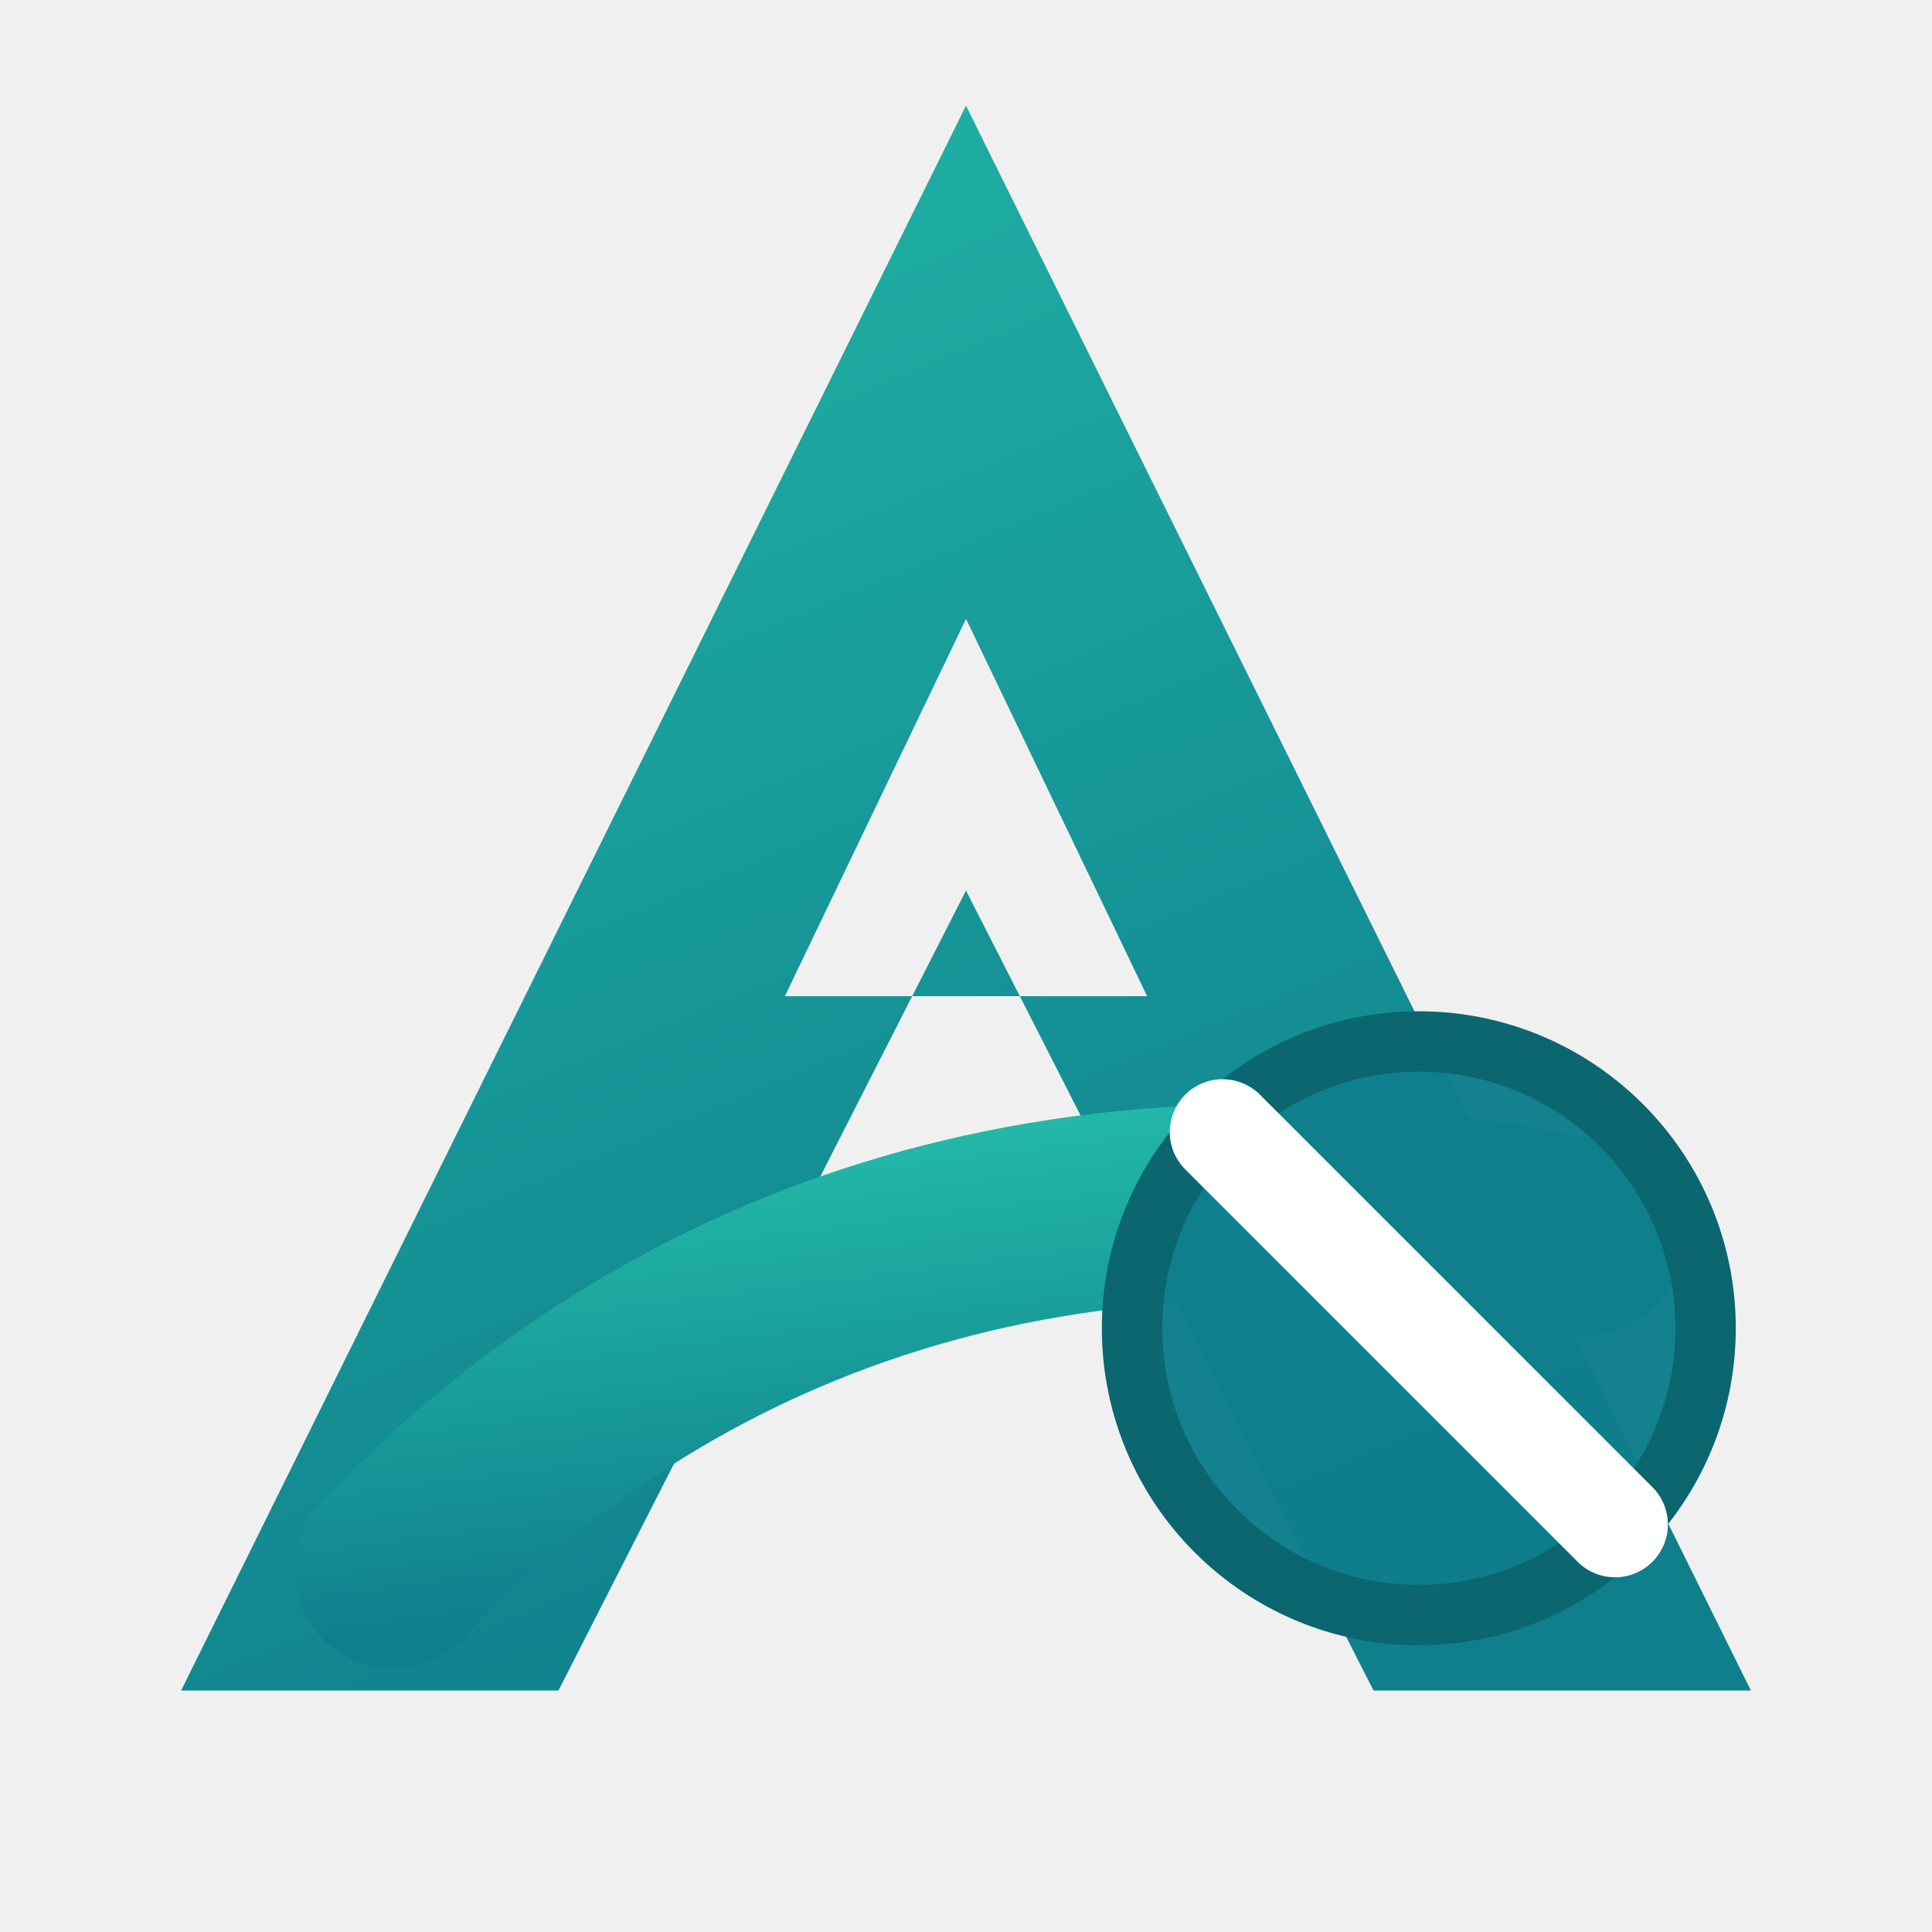
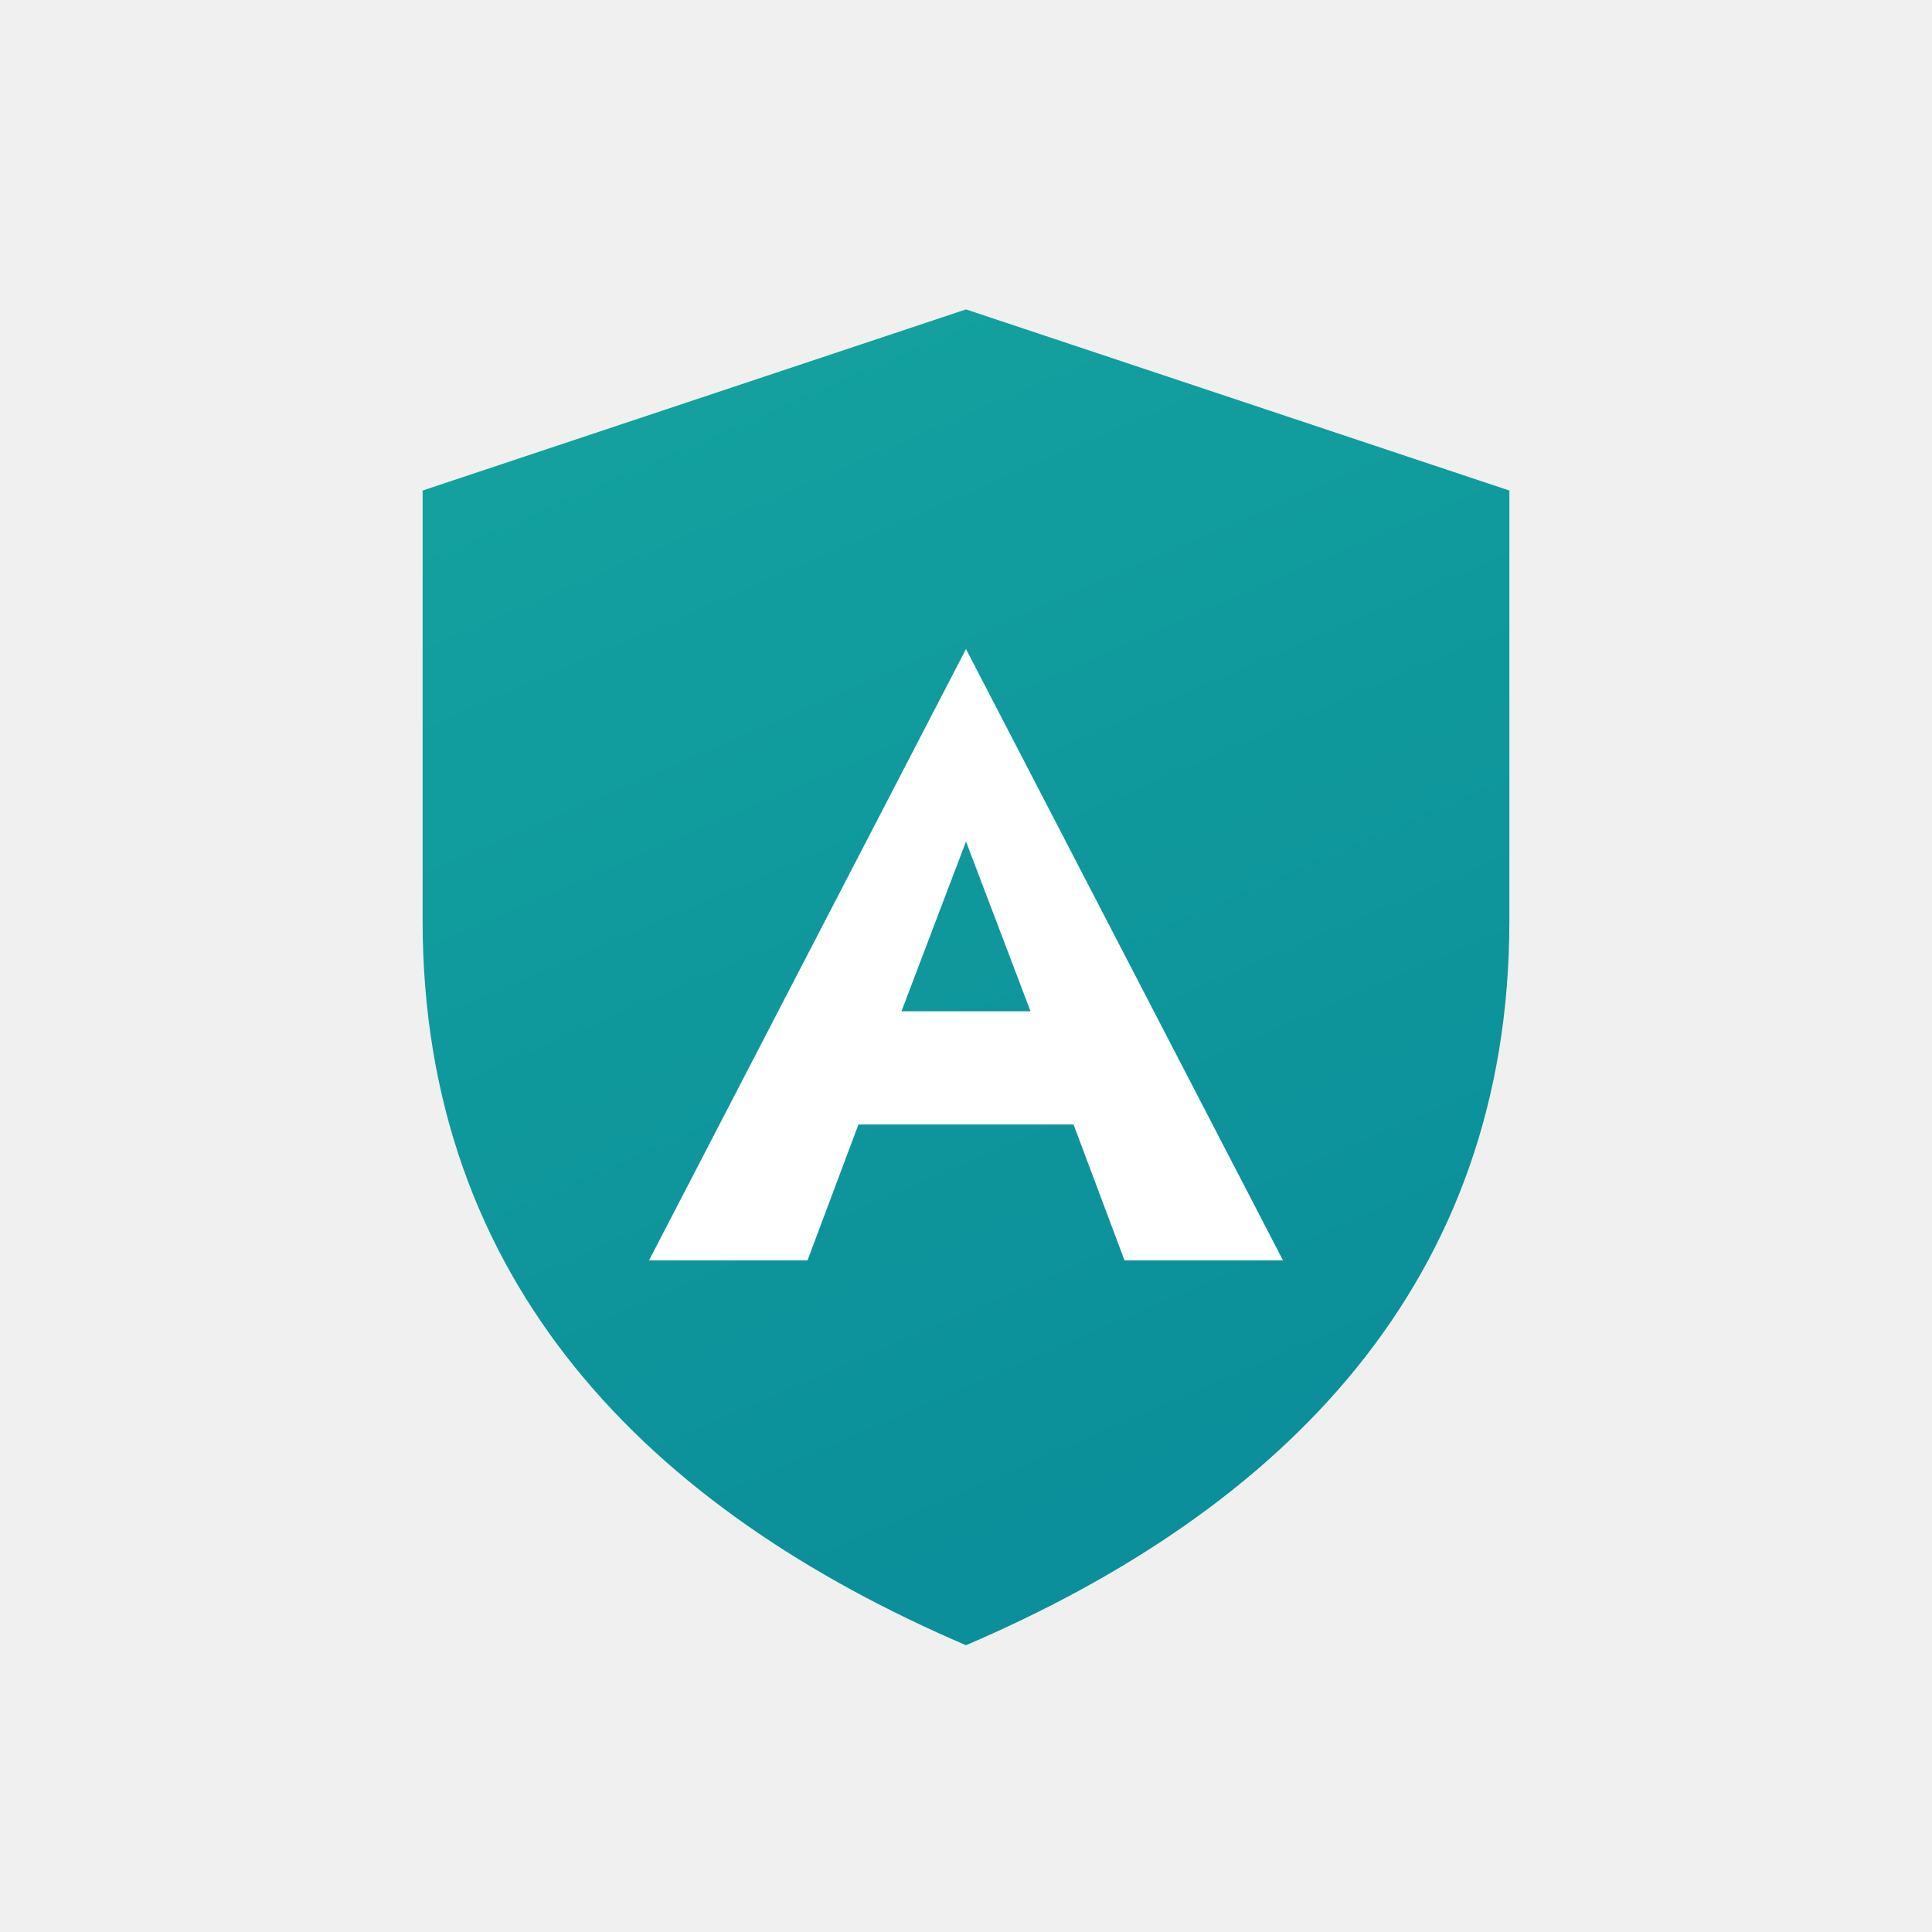
<svg xmlns="http://www.w3.org/2000/svg" width="128" height="128" viewBox="0 0 128 128">
  <defs>
-     <linearGradient id="g-on" x1="0" y1="0" x2="0.42" y2="1">
-       <stop offset="0" stop-color="#22b8a8" />
-       <stop offset="1" stop-color="#0f7f8c" />
+     <linearGradient id="g" x1="0" y1="0" x2="0.35" y2="1">
+       <stop offset="0" stop-color="#14a39f" />
+       <stop offset="1" stop-color="#0b8f9a" />
    </linearGradient>
+     <clipPath id="sc">
+       <path d="M64 6 L112 22 V60 C112 92 92 112 64 124 C36 112 16 92 16 60 V22 Z" />
+     </clipPath>
  </defs>
-   <path fill="url(#g-on)" fill-rule="evenodd" d="M64 7 116 112H91L64 59 37 112H12L64 7Zm0 34-12 25h24L64 41Z" />
-   <path d="M26 104C45 84 72 75 105 82" fill="none" stroke="url(#g-on)" stroke-width="13" stroke-linecap="round" />
-   <circle cx="94" cy="88" r="19" fill="#0f7f8c" fill-opacity="0.98" stroke="#0b6670" stroke-width="4" />
-   <path d="M81 75 107 101" stroke="#fff" stroke-width="7" stroke-linecap="round" />
+   <g transform="translate(16 16) scale(0.75)">
+     <path d="M64 6 L112 22 V60 C112 92 92 112 64 124 C36 112 16 92 16 60 V22 Z" fill="url(#g)" />
+     <g transform="translate(32 32) scale(0.5)">
+       <path d="M64 8 L120 116 H92 L83 92 H45 L36 116 H8 Z M64 42 L75.4 72 H52.6 Z" fill-rule="evenodd" fill="#fff" />
+     </g>
+   </g>
</svg>
